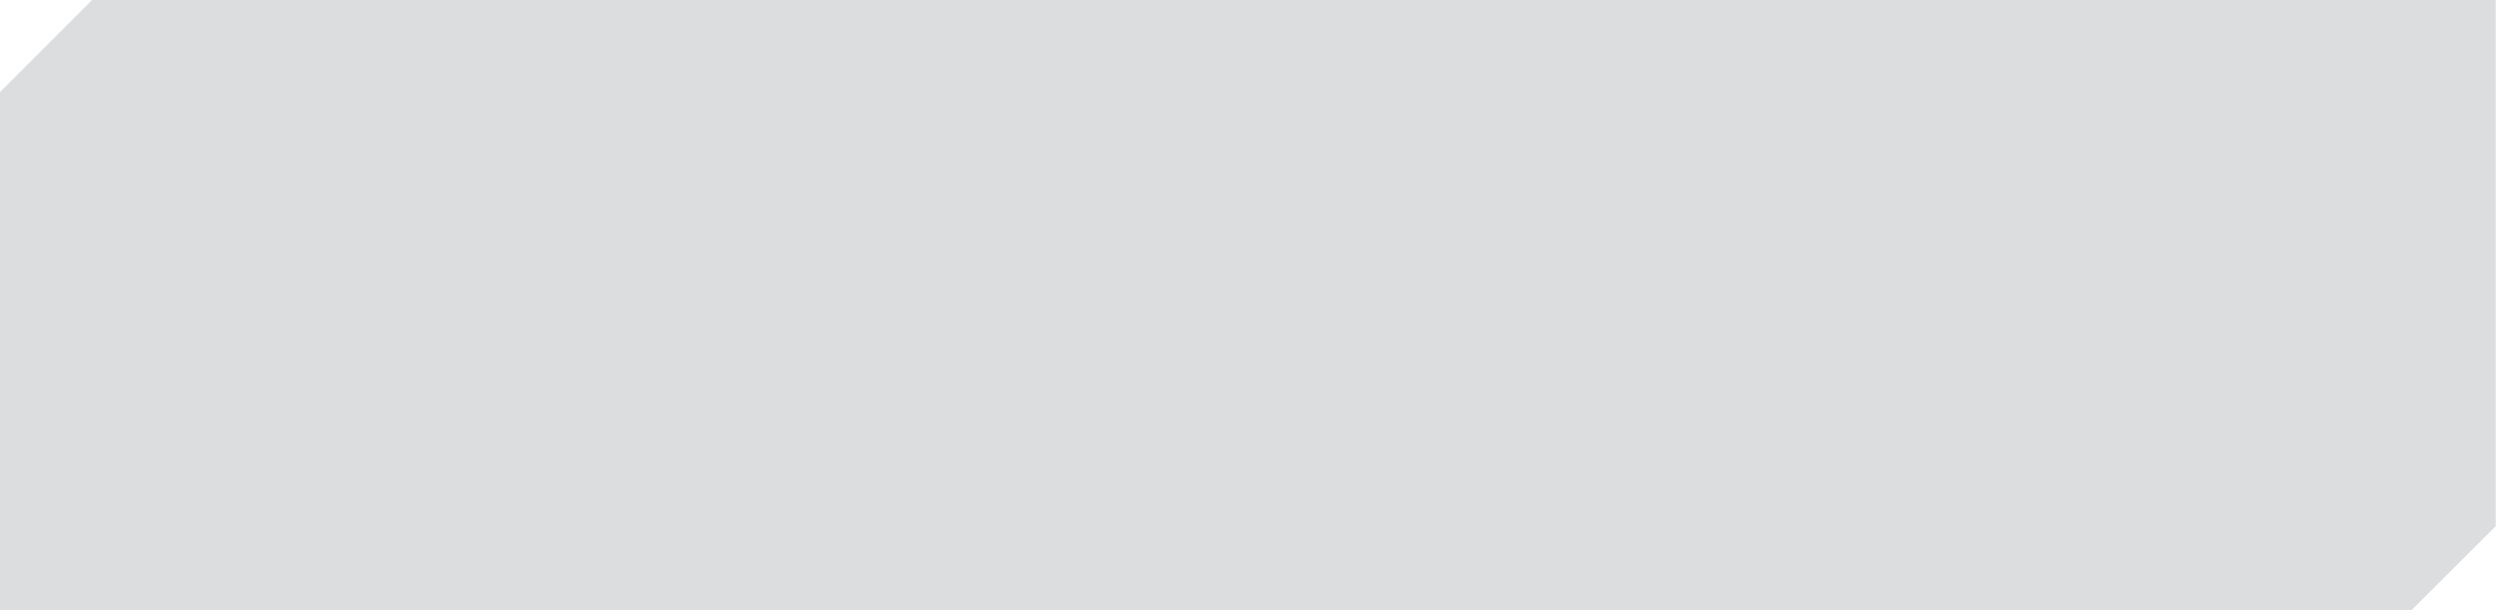
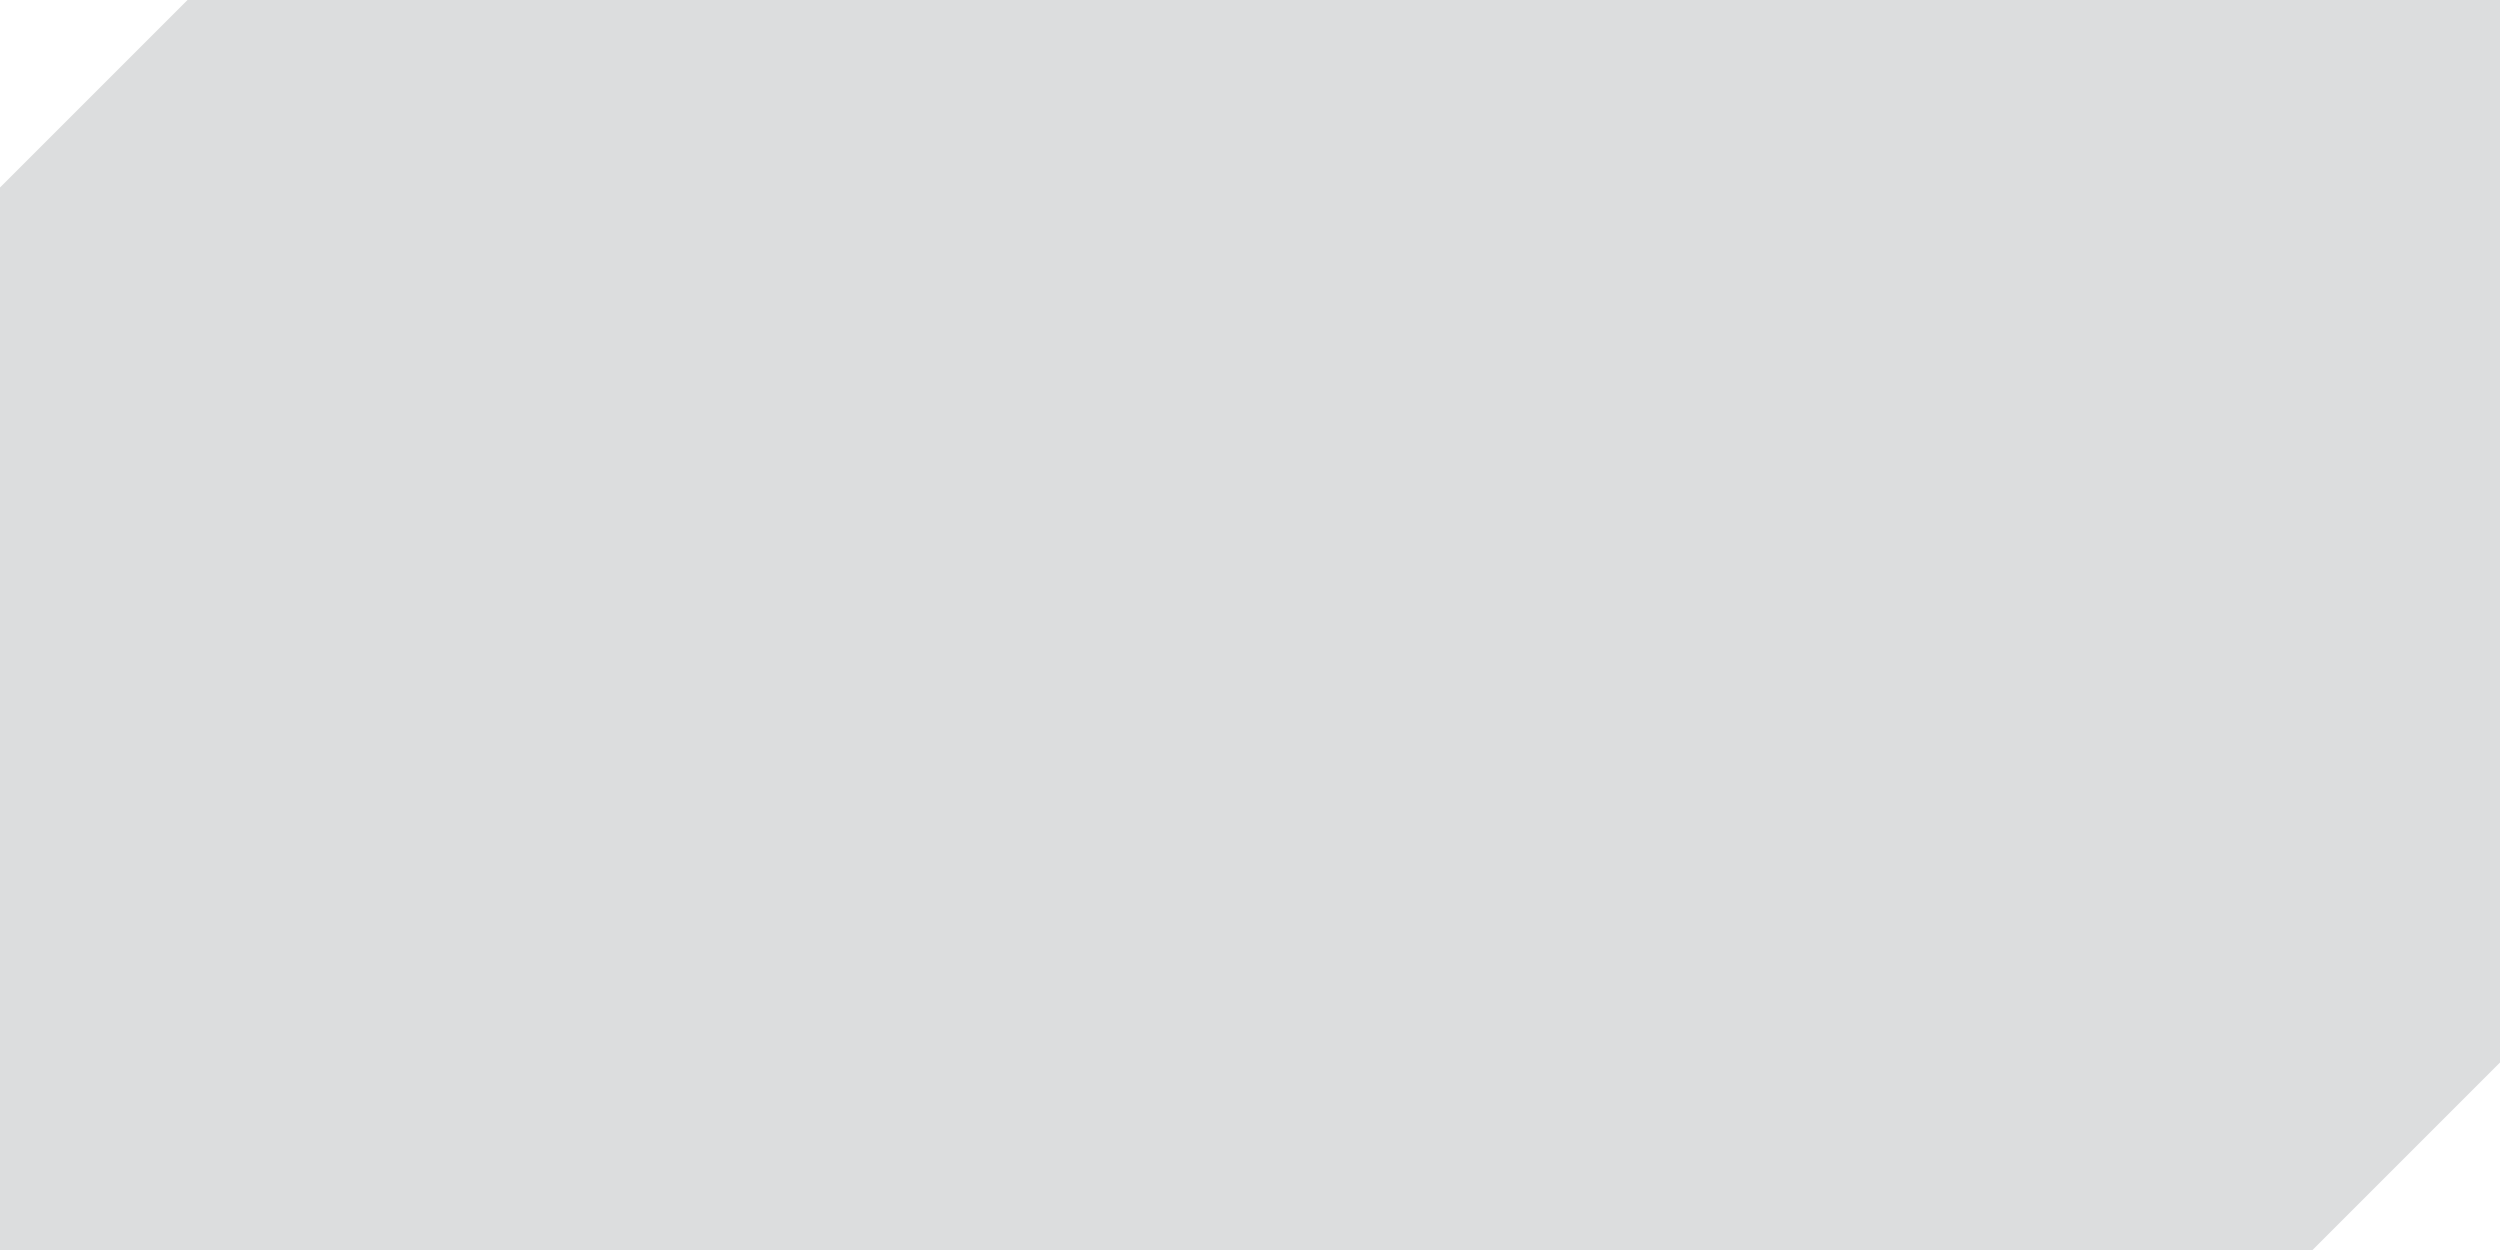
- <svg xmlns="http://www.w3.org/2000/svg" version="1.1" width="82" height="20" xml:space="preserve" id="inputBg">
-   <path id="inputBg-bezier" stroke="none" fill="rgb(220, 221, 222)" d="M 81.86,17.26 L 81.86,-0 3.02,-0 0,3.02 0,20.27 78.84,20.27 81.86,17.26 Z M 81.86,17.26" />
+ <svg xmlns="http://www.w3.org/2000/svg" version="1.1" width="40" height="20" xml:space="preserve" id="inputBg">
+   <path id="inputBg-bezier" stroke="none" fill="rgb(220, 221, 222)" d="M 40,17 L 40,-0 3,-0 0,3 0,20 37,20 40,17 Z M 40,17" />
</svg>
